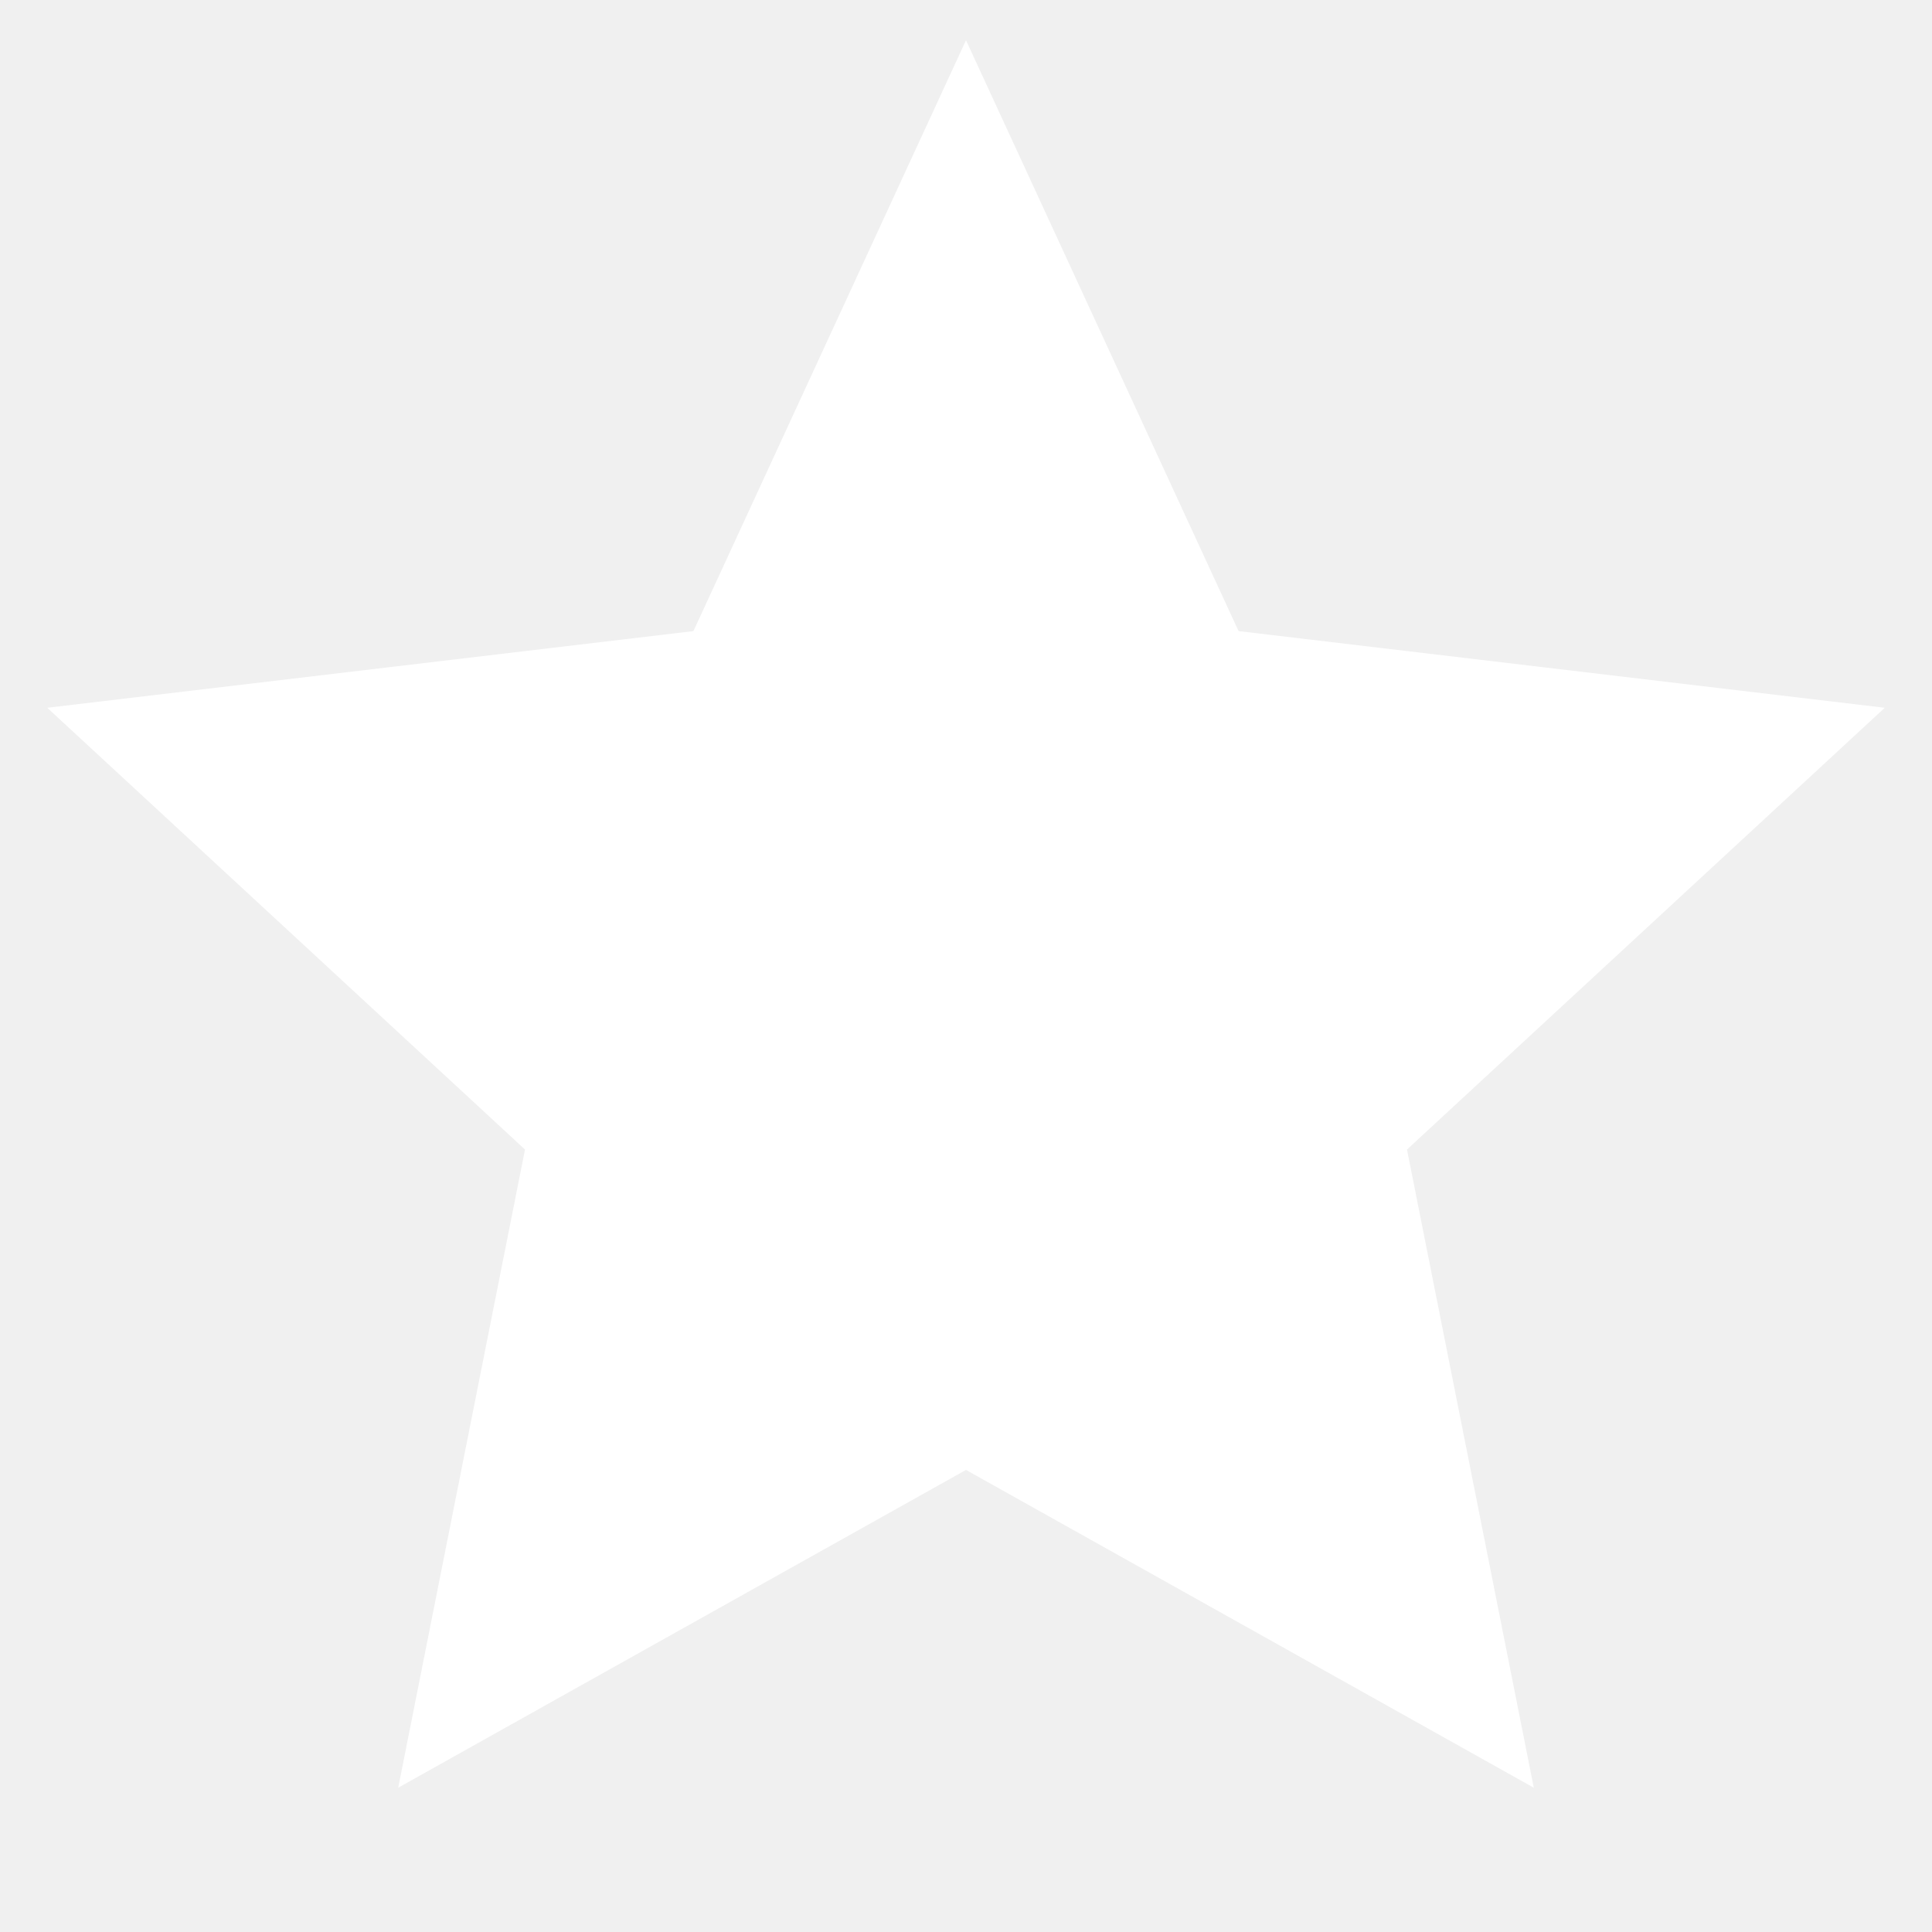
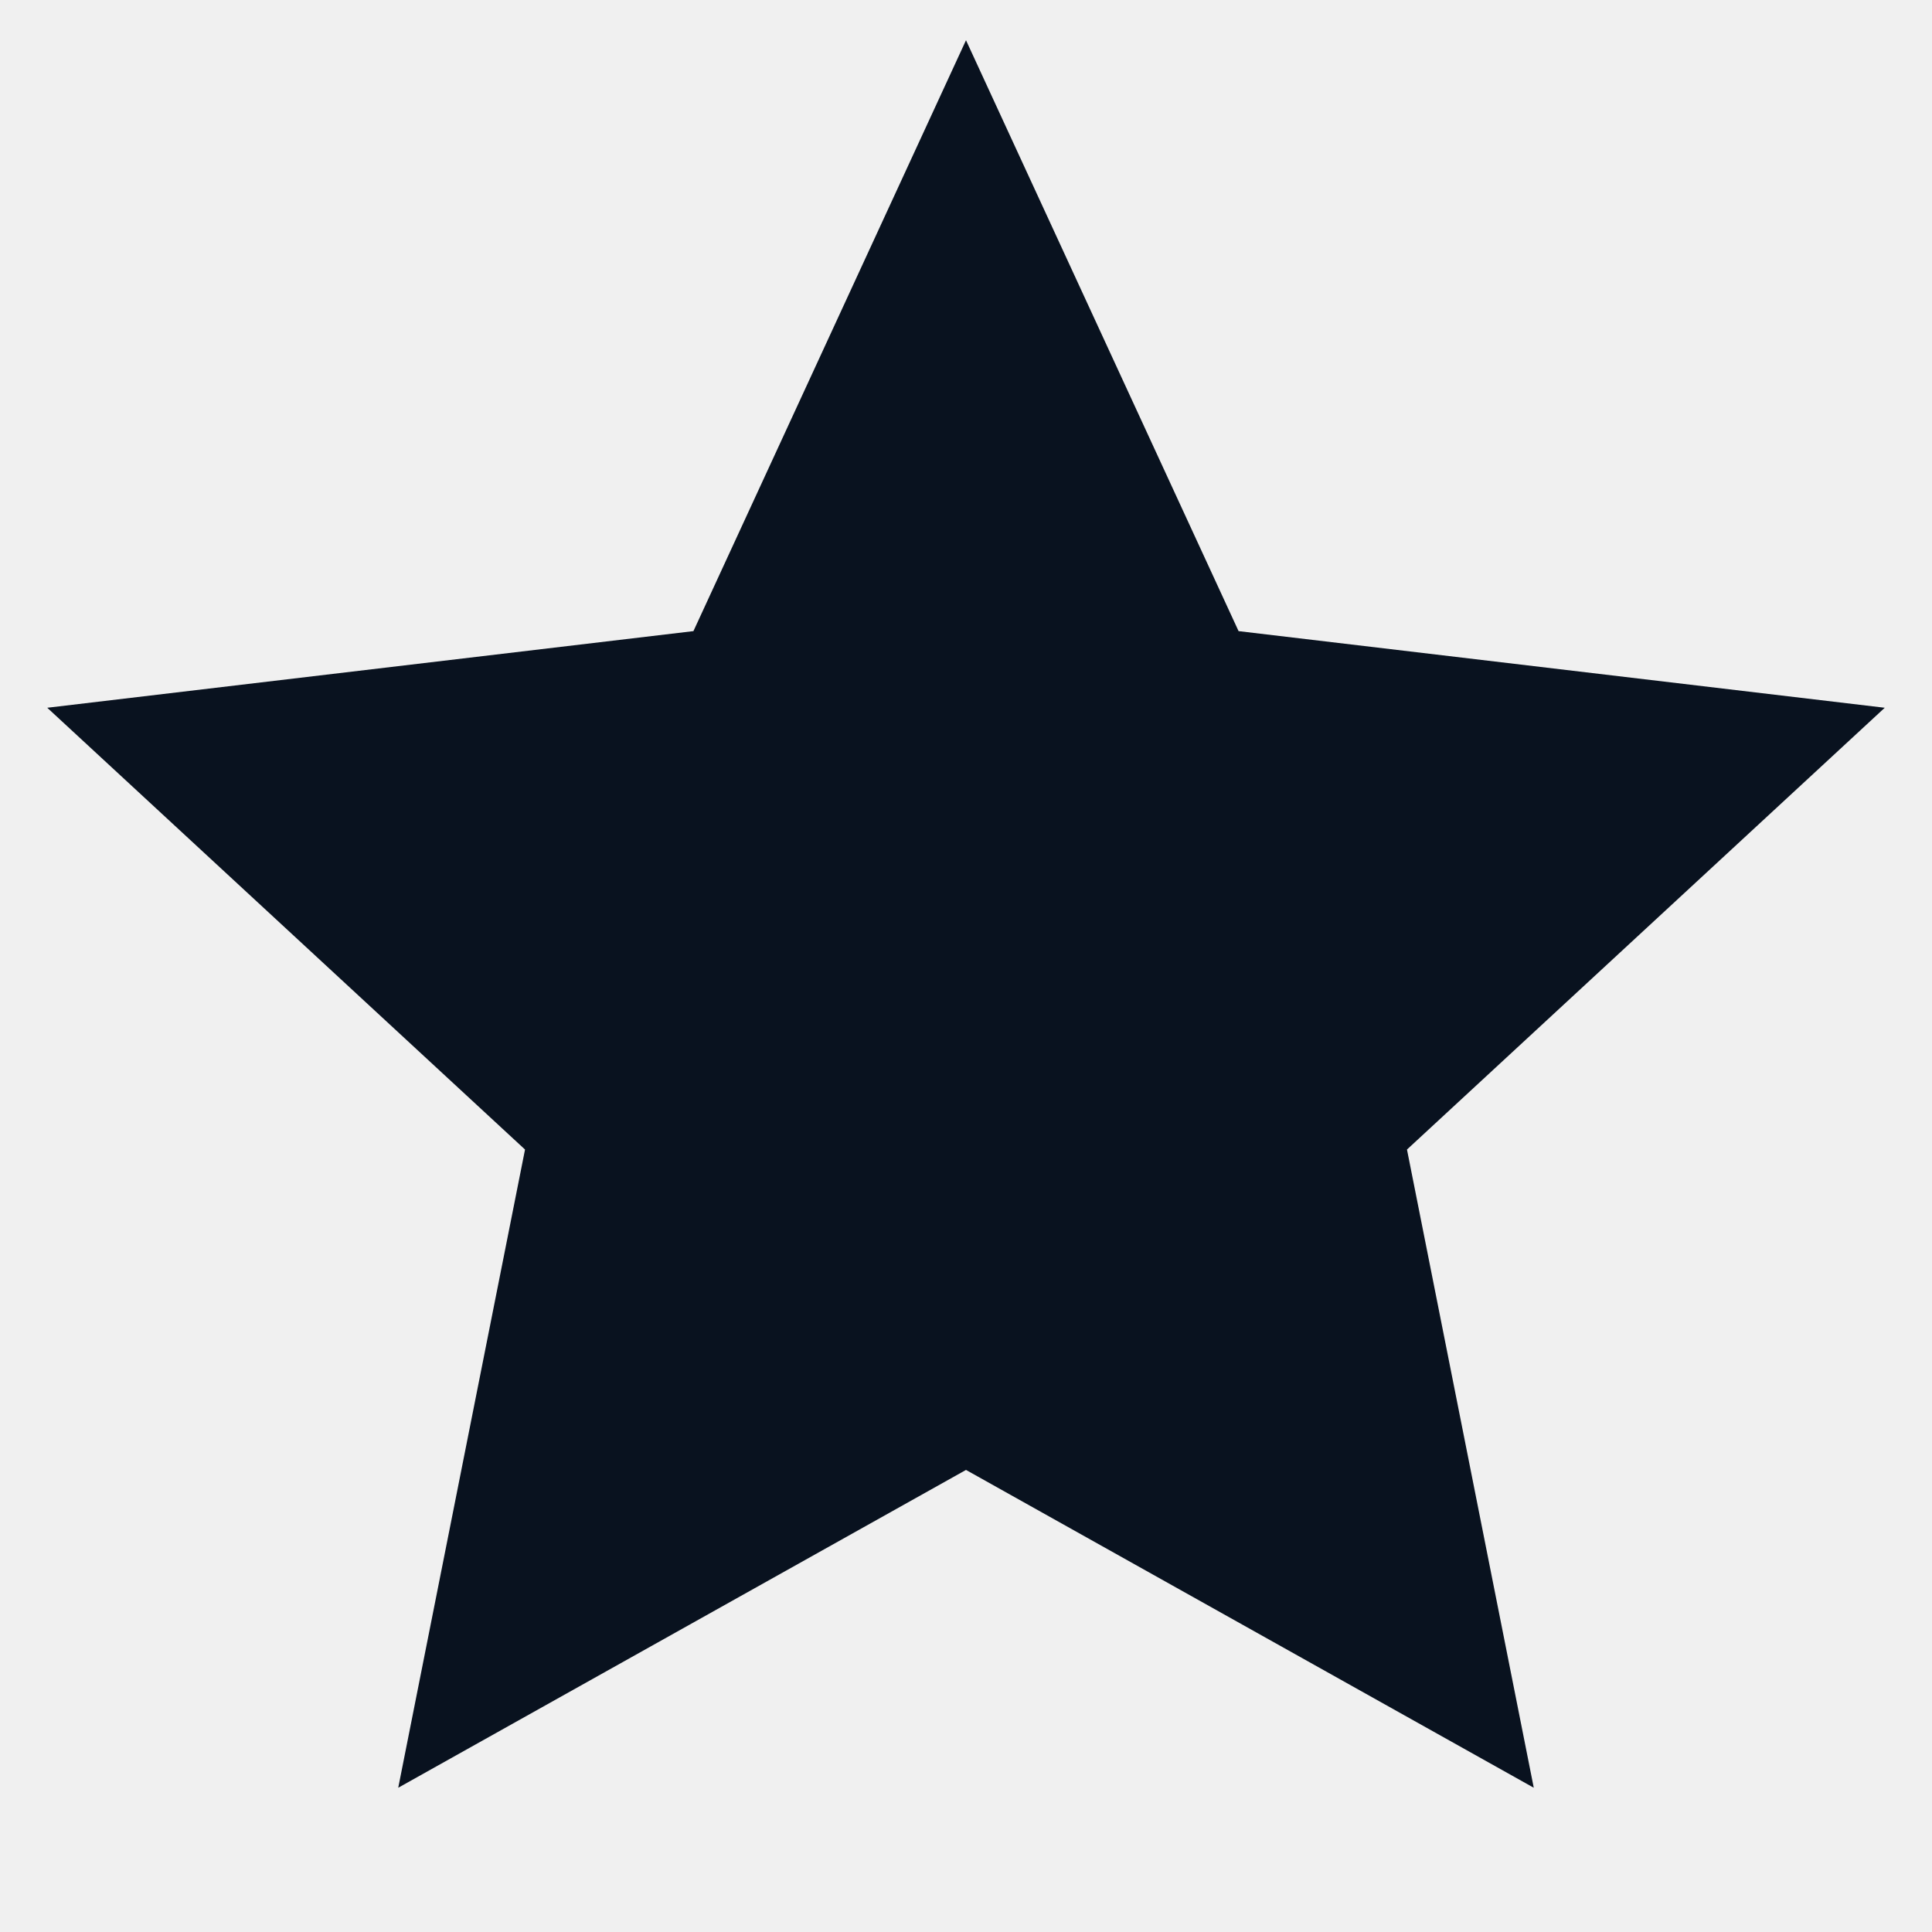
- <svg xmlns="http://www.w3.org/2000/svg" width="35" height="35" viewBox="0 0 35 35" fill="none">
-   <g clip-path="url(#clip0_135_716)">
-     <path d="M17.5 26.629L7.214 32.386L9.511 20.825L0.856 12.822L12.562 11.433L17.5 0.729L22.438 11.433L34.144 12.822L25.489 20.825L27.786 32.386L17.5 26.629Z" fill="white" />
+ <svg xmlns="http://www.w3.org/2000/svg" width="24" height="24" viewBox="0 0 24 24" fill="none">
+   <g clip-path="url(#clip0_56_28)">
+     <path d="M12 18.26L4.947 22.208L6.522 14.28L0.587 8.792L8.614 7.84L12 0.5L15.386 7.84L23.413 8.792L17.478 14.28L19.053 22.208L12 18.26Z" fill="#09121F" />
  </g>
  <defs>
-     <clipPath id="clip0_135_716">
-       <rect width="35" height="35" fill="white" />
+     <clipPath id="clip0_56_28">
+       <rect width="24" height="24" fill="white" />
    </clipPath>
  </defs>
</svg>
